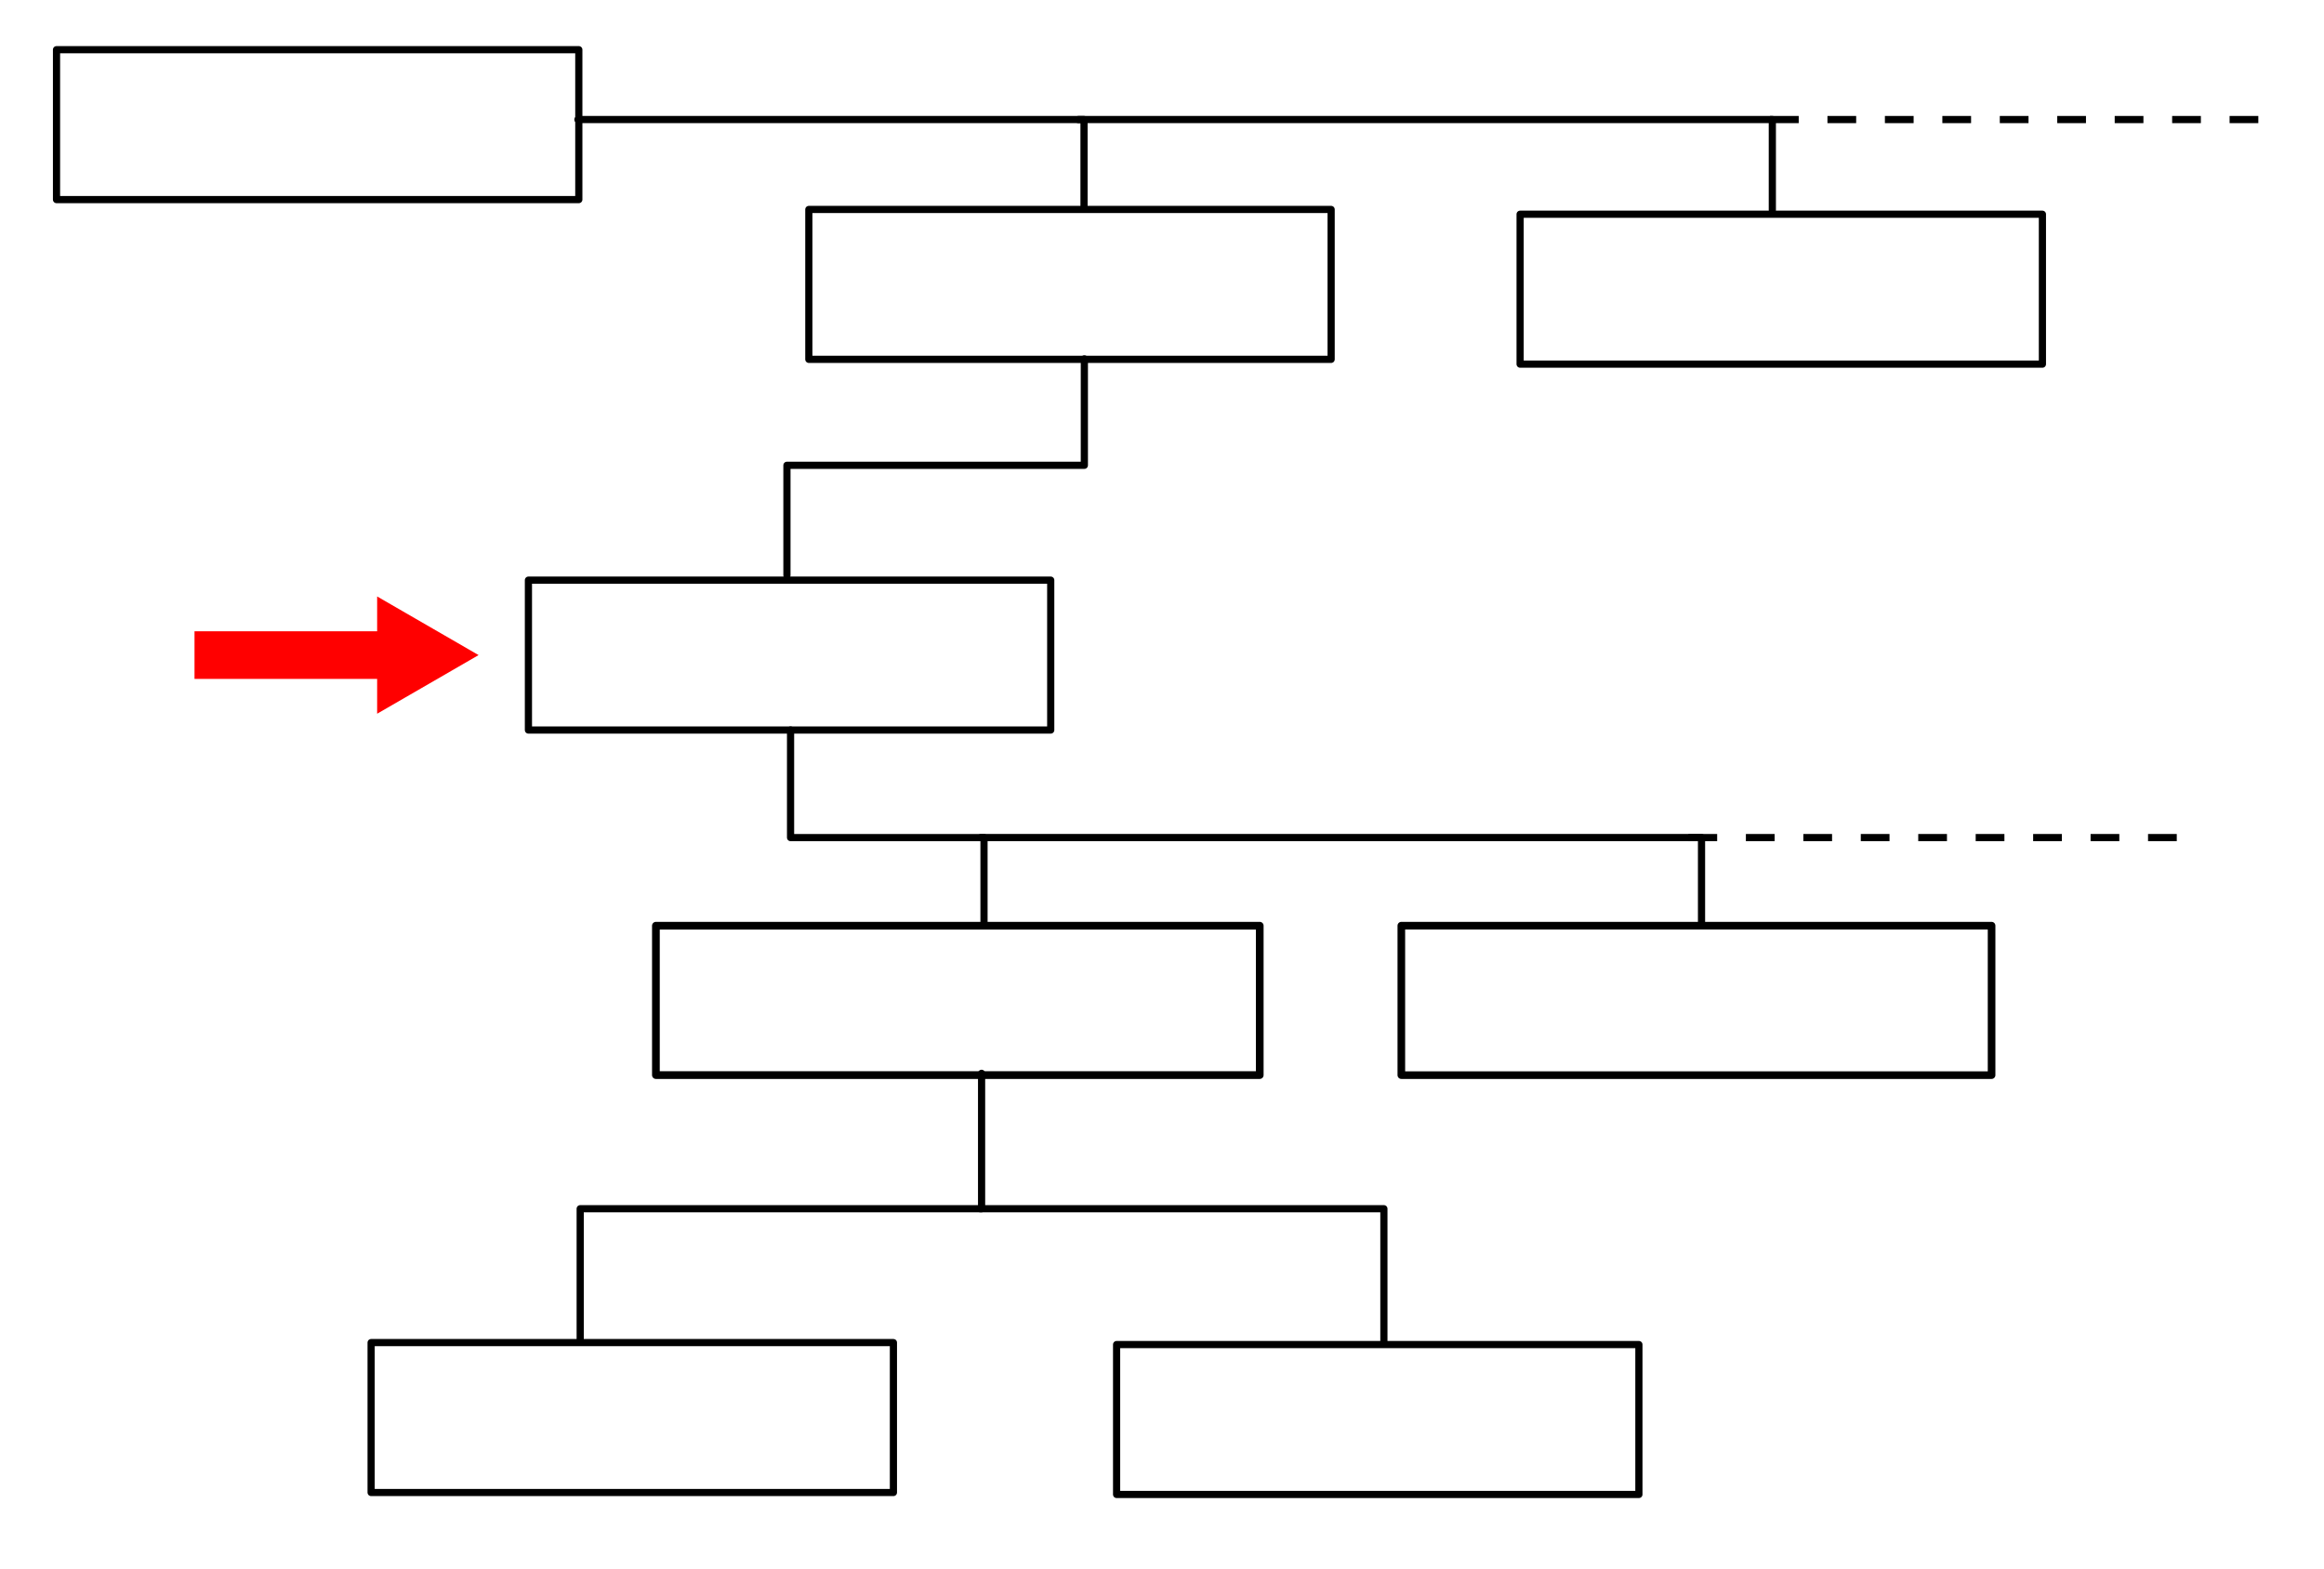
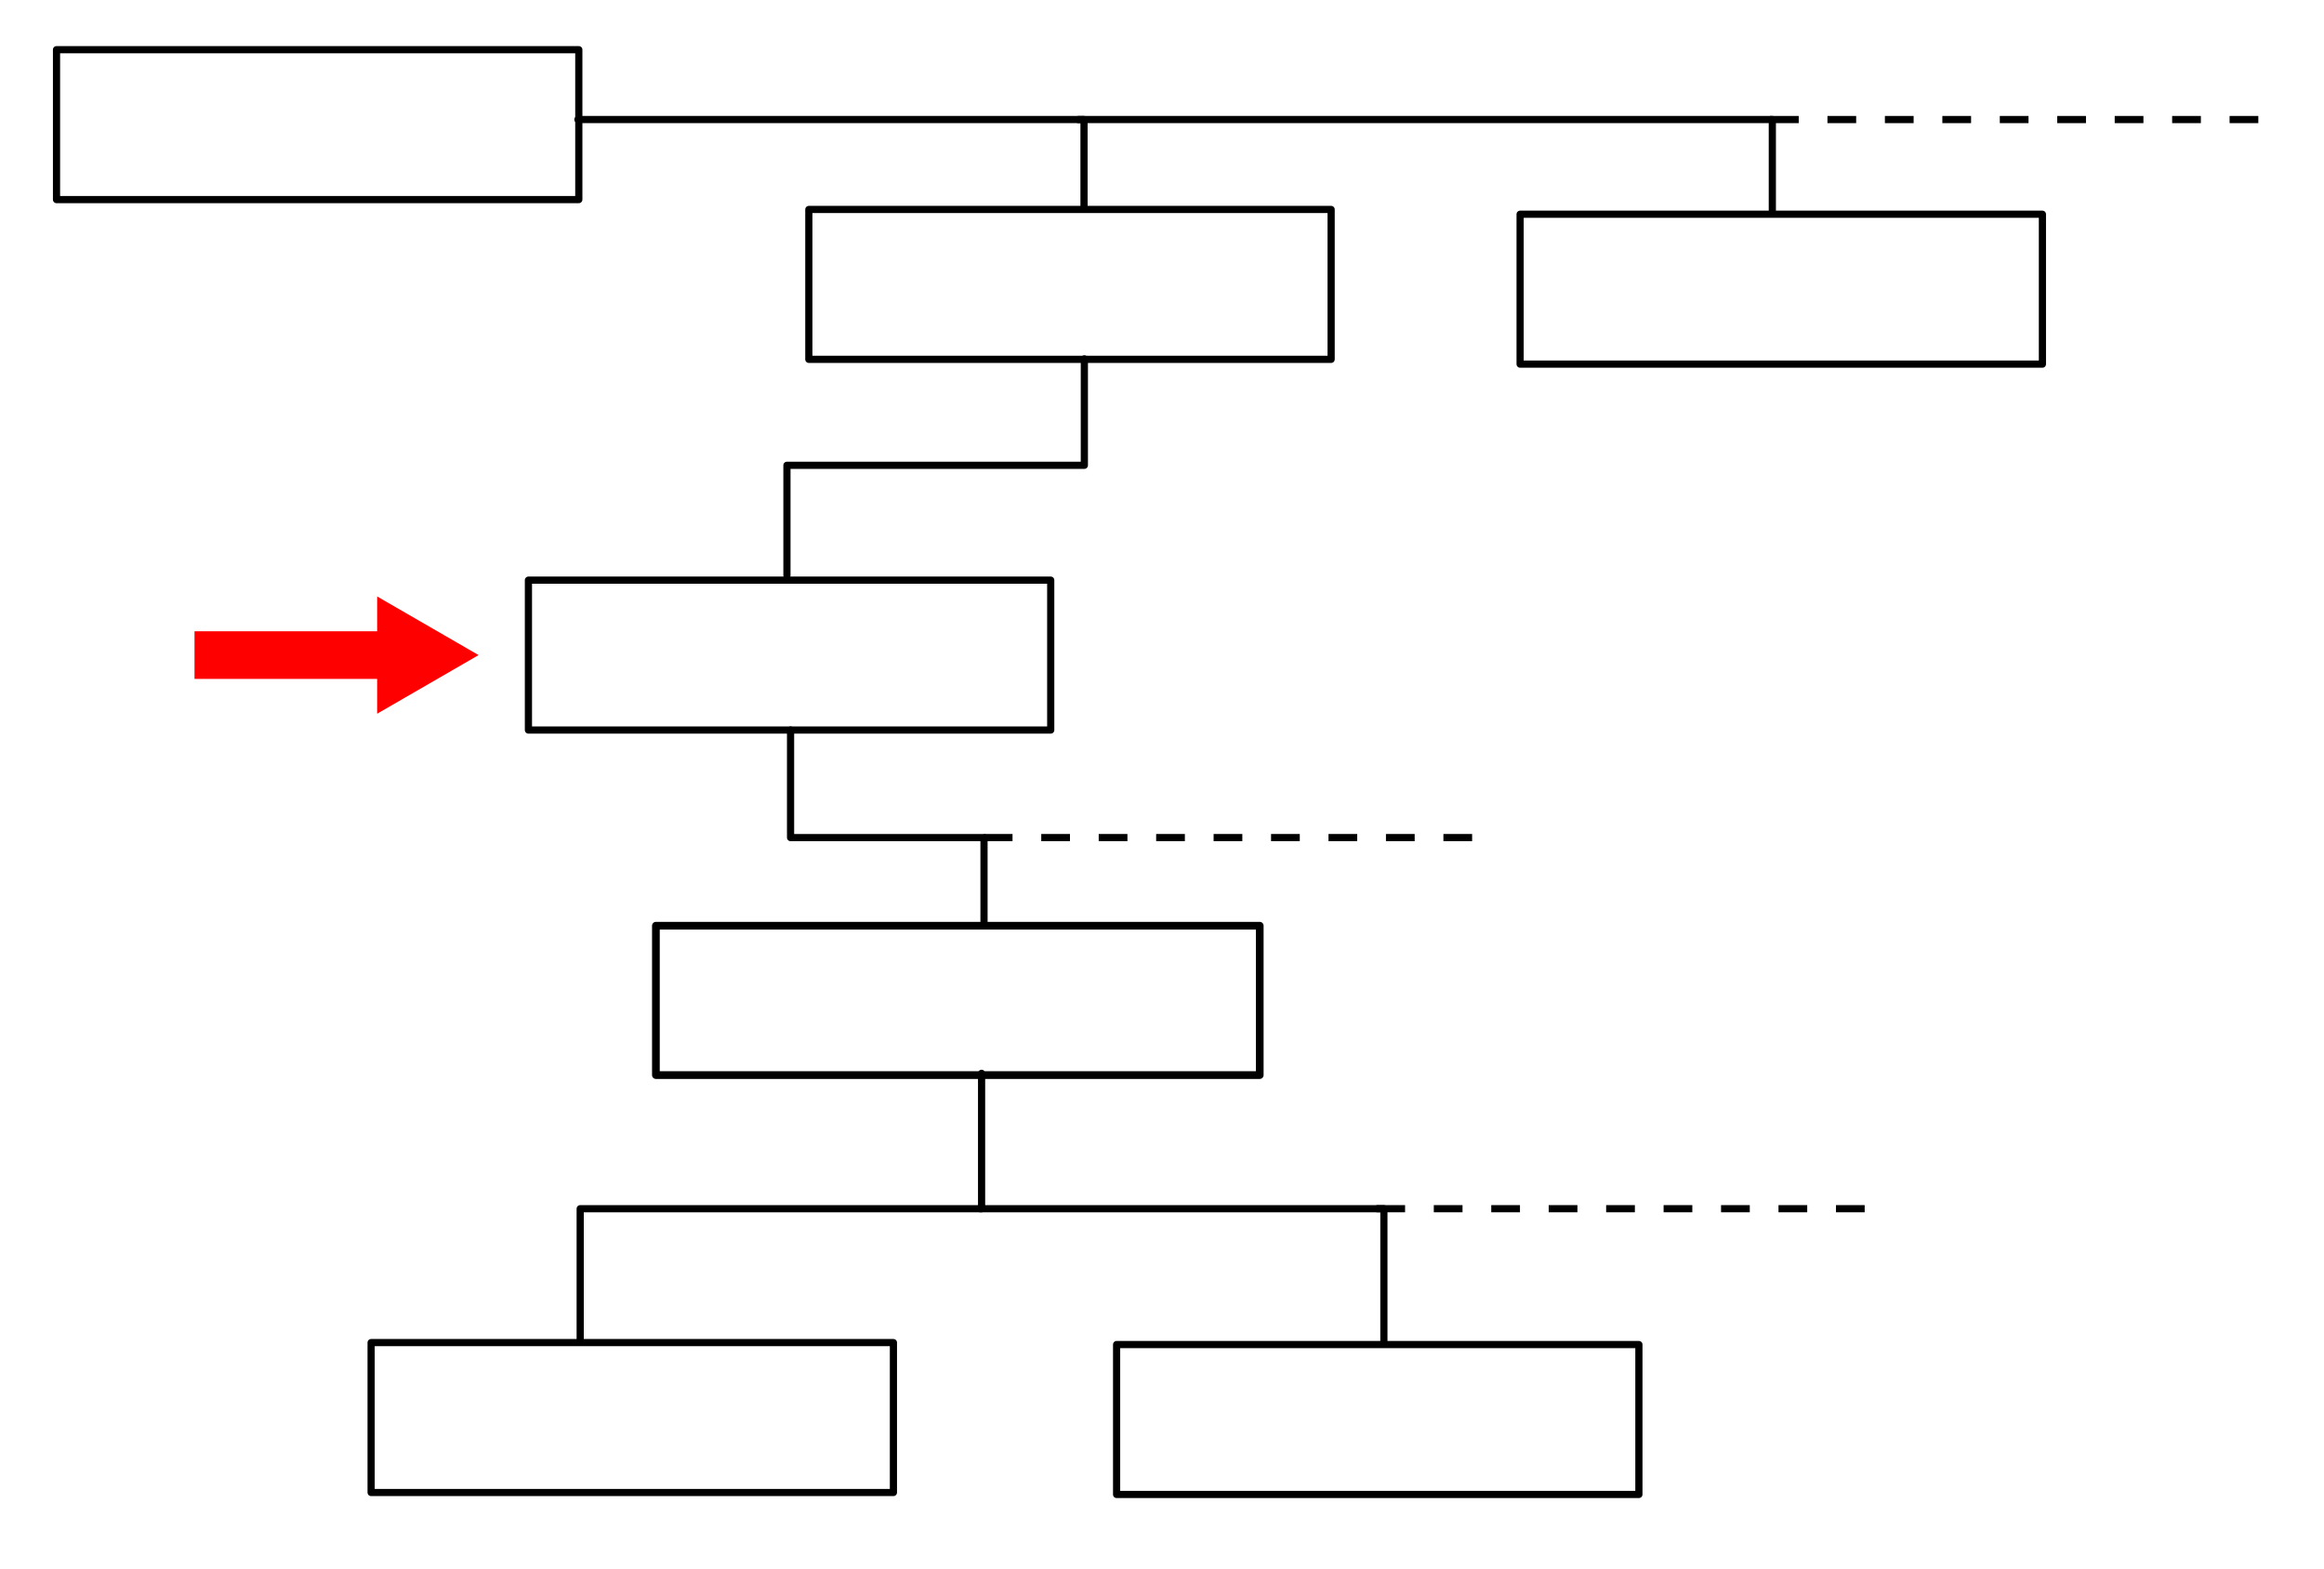
<svg xmlns="http://www.w3.org/2000/svg" width="274mm" height="185mm" viewBox="0 0 970.866 655.512" id="svg2" version="1.1">
  <defs id="defs4">
    <marker orient="auto" refY="0" refX="0" id="TriangleInS" style="overflow:visible">
      <path id="path4423" d="m 5.77,0 -8.65,5 0,-10 8.65,5 z" style="fill:#ff0000;fill-opacity:1;fill-rule:evenodd;stroke:#ff0000;stroke-width:1pt;stroke-opacity:1" transform="scale(-0.2,-0.2)" />
    </marker>
    <marker orient="auto" refY="0" refX="0" id="Arrow2Mstart" style="overflow:visible">
      <path id="path4308" style="fill:#000000;fill-opacity:1;fill-rule:evenodd;stroke:#000000;stroke-width:0.625;stroke-linejoin:round;stroke-opacity:1" d="M 8.719,4.034 -2.207,0.016 8.719,-4.002 c -1.745,2.372 -1.735,5.617 -6e-7,8.035 z" transform="scale(0.6,0.6)" />
    </marker>
    <marker orient="auto" refY="0" refX="0" id="DotL" style="overflow:visible">
      <path id="path4345" d="m -2.5,-1 c 0,2.76 -2.24,5 -5,5 -2.76,0 -5,-2.24 -5,-5 0,-2.76 2.24,-5 5,-5 2.76,0 5,2.24 5,5 z" style="fill:#000000;fill-opacity:1;fill-rule:evenodd;stroke:#000000;stroke-width:1pt;stroke-opacity:1" transform="matrix(0.8,0,0,0.8,5.92,0.8)" />
    </marker>
    <marker orient="auto" refY="0" refX="0" id="Arrow2Lstart" style="overflow:visible">
      <path id="path4302" style="fill:#000000;fill-opacity:1;fill-rule:evenodd;stroke:#000000;stroke-width:0.625;stroke-linejoin:round;stroke-opacity:1" d="M 8.719,4.034 -2.207,0.016 8.719,-4.002 c -1.745,2.372 -1.735,5.617 -6e-7,8.035 z" transform="matrix(1.1,0,0,1.1,1.1,0)" />
    </marker>
    <marker orient="auto" refY="0" refX="0" id="Arrow1Mstart" style="overflow:visible">
      <path id="path4290" d="M 0,0 5,-5 -12.5,0 5,5 0,0 Z" style="fill:#000000;fill-opacity:1;fill-rule:evenodd;stroke:#000000;stroke-width:1pt;stroke-opacity:1" transform="matrix(0.4,0,0,0.4,4,0)" />
    </marker>
    <marker orient="auto" refY="0" refX="0" id="Arrow1Lstart" style="overflow:visible">
      <path id="path4284" d="M 0,0 5,-5 -12.5,0 5,5 0,0 Z" style="fill:#000000;fill-opacity:1;fill-rule:evenodd;stroke:#000000;stroke-width:1pt;stroke-opacity:1" transform="matrix(0.8,0,0,0.8,10,0)" />
    </marker>
    <marker orient="auto" refY="0" refX="0" id="marker4560" style="overflow:visible">
      <path id="path4562" d="M 0,0 5,-5 -12.5,0 5,5 0,0 Z" style="fill:#000000;fill-opacity:1;fill-rule:evenodd;stroke:#000000;stroke-width:1pt;stroke-opacity:1" transform="matrix(-0.8,0,0,-0.8,-10,0)" />
    </marker>
    <marker orient="auto" refY="0" refX="0" id="Arrow1Lend" style="overflow:visible">
      <path id="path4287" d="M 0,0 5,-5 -12.5,0 5,5 0,0 Z" style="fill:#000000;fill-opacity:1;fill-rule:evenodd;stroke:#000000;stroke-width:1pt;stroke-opacity:1" transform="matrix(-0.8,0,0,-0.8,-10,0)" />
    </marker>
  </defs>
  <g id="layer1" transform="translate(0,-396.8505)">
    <rect style="opacity:1;fill:none;fill-opacity:1;fill-rule:nonzero;stroke:#000000;stroke-width:3;stroke-linecap:round;stroke-linejoin:round;stroke-miterlimit:4;stroke-dasharray:none;stroke-dashoffset:0;stroke-opacity:1" id="rect4136" width="218.193" height="62.629" x="23.61" y="417.611" />
    <flowRoot xml:space="preserve" id="flowRoot4138" style="font-style:normal;font-weight:normal;font-size:40px;line-height:125%;font-family:sans-serif;text-align:center;letter-spacing:0px;word-spacing:0px;text-anchor:middle;fill:#000000;fill-opacity:1;stroke:none;stroke-width:1px;stroke-linecap:butt;stroke-linejoin:miter;stroke-opacity:1" transform="translate(-22.85714,241.8817)">
      <flowRegion id="flowRegion4140">
        <rect id="rect4142" width="215.714" height="51.429" x="45.714" y="180.934" style="font-size:40px;text-align:center;text-anchor:middle" />
      </flowRegion>
      <flowPara id="flowPara4144">/</flowPara>
    </flowRoot>
    <rect y="484.36" x="337.896" height="62.629" width="218.193" id="rect4146" style="opacity:1;fill:none;fill-opacity:1;fill-rule:nonzero;stroke:#000000;stroke-width:3;stroke-linecap:round;stroke-linejoin:round;stroke-miterlimit:4;stroke-dasharray:none;stroke-dashoffset:0;stroke-opacity:1" />
    <flowRoot transform="translate(291.4286,307.5959)" style="font-style:normal;font-weight:normal;font-size:40px;line-height:125%;font-family:sans-serif;text-align:center;letter-spacing:0px;word-spacing:0px;text-anchor:middle;fill:#000000;fill-opacity:1;stroke:none;stroke-width:1px;stroke-linecap:butt;stroke-linejoin:miter;stroke-opacity:1" id="flowRoot4148" xml:space="preserve">
      <flowRegion id="flowRegion4150">
        <rect style="font-size:40px;text-align:center;text-anchor:middle" y="180.934" x="45.714" height="51.429" width="215.714" id="rect4152" />
      </flowRegion>
      <flowPara id="flowPara4154">home</flowPara>
    </flowRoot>
    <rect style="opacity:1;fill:none;fill-opacity:1;fill-rule:nonzero;stroke:#000000;stroke-width:3;stroke-linecap:round;stroke-linejoin:round;stroke-miterlimit:4;stroke-dasharray:none;stroke-dashoffset:0;stroke-opacity:1" id="rect4156" width="218.193" height="62.629" x="635.038" y="486.36" />
    <flowRoot xml:space="preserve" id="flowRoot4158" style="font-style:normal;font-weight:normal;font-size:40px;line-height:125%;font-family:sans-serif;text-align:center;letter-spacing:0px;word-spacing:0px;text-anchor:middle;fill:#000000;fill-opacity:1;stroke:none;stroke-width:1px;stroke-linecap:butt;stroke-linejoin:miter;stroke-opacity:1" transform="translate(588.5714,307.5959)">
      <flowRegion id="flowRegion4160">
        <rect id="rect4162" width="215.714" height="51.429" x="45.714" y="180.934" style="font-size:40px;text-align:center;text-anchor:middle" />
      </flowRegion>
      <flowPara id="flowPara4164">bin</flowPara>
    </flowRoot>
    <rect y="639.233" x="220.753" height="62.629" width="218.193" id="rect4166" style="opacity:1;fill:none;fill-opacity:1;fill-rule:nonzero;stroke:#000000;stroke-width:3;stroke-linecap:round;stroke-linejoin:round;stroke-miterlimit:4;stroke-dasharray:none;stroke-dashoffset:0;stroke-opacity:1" />
    <flowRoot transform="translate(174.2857,460.7793)" style="font-style:normal;font-weight:normal;font-size:40px;line-height:125%;font-family:sans-serif;text-align:center;letter-spacing:0px;word-spacing:0px;text-anchor:middle;fill:#000000;fill-opacity:1;stroke:none;stroke-width:1px;stroke-linecap:butt;stroke-linejoin:miter;stroke-opacity:1" id="flowRoot4168" xml:space="preserve">
      <flowRegion id="flowRegion4170">
        <rect style="font-size:40px;text-align:center;text-anchor:middle" y="180.934" x="45.714" height="51.429" width="215.714" id="rect4172" />
      </flowRegion>
      <flowPara id="flowPara4174">jmonlong</flowPara>
    </flowRoot>
    <rect style="opacity:1;fill:none;fill-opacity:1;fill-rule:nonzero;stroke:#000000;stroke-width:3.22;stroke-linecap:round;stroke-linejoin:round;stroke-miterlimit:4;stroke-dasharray:none;stroke-dashoffset:0;stroke-opacity:1" id="rect4176" width="252.259" height="62.409" x="274.006" y="783.613" />
-     <flowRoot xml:space="preserve" id="flowRoot4178" style="font-style:normal;font-weight:normal;font-size:40px;line-height:125%;font-family:sans-serif;text-align:center;letter-spacing:0px;word-spacing:0px;text-anchor:middle;fill:#000000;fill-opacity:1;stroke:none;stroke-width:1px;stroke-linecap:butt;stroke-linejoin:miter;stroke-opacity:1" transform="translate(231.4286,606.7388)">
+     <flowRoot xml:space="preserve" id="flowRoot4178" style="font-size:40px;font-style:normal;font-weight:normal;text-align:center;line-height:125%;letter-spacing:0px;word-spacing:0px;text-anchor:middle;fill:#000000;fill-opacity:1;stroke:none;font-family:sans-serif" transform="translate(407.1951,781.4952)">
      <flowRegion id="flowRegion4180">
        <rect id="rect4182" width="244.286" height="51.429" x="45.714" y="180.934" style="font-size:40px;text-align:center;text-anchor:middle" />
      </flowRegion>
-       <flowPara id="flowPara4184">Documents</flowPara>
-     </flowRoot>
-     <rect y="783.595" x="585.416" height="62.445" width="246.58" id="rect4186" style="opacity:1;fill:none;fill-opacity:1;fill-rule:nonzero;stroke:#000000;stroke-width:3.184;stroke-linecap:round;stroke-linejoin:round;stroke-miterlimit:4;stroke-dasharray:none;stroke-dashoffset:0;stroke-opacity:1" />
-     <flowRoot transform="translate(538.8572,606.7388)" style="font-style:normal;font-weight:normal;font-size:40px;line-height:125%;font-family:sans-serif;text-align:center;letter-spacing:0px;word-spacing:0px;text-anchor:middle;fill:#000000;fill-opacity:1;stroke:none;stroke-width:1px;stroke-linecap:butt;stroke-linejoin:miter;stroke-opacity:1" id="flowRoot4188" xml:space="preserve">
-       <flowRegion id="flowRegion4190">
-         <rect style="font-size:40px;text-align:center;text-anchor:middle" y="180.934" x="45.714" height="51.429" width="250" id="rect4192" />
-       </flowRegion>
-       <flowPara id="flowPara4194">Downloads</flowPara>
+       <flowPara id="flowPara4184">linux</flowPara>
    </flowRoot>
    <rect y="957.789" x="155.038" height="62.629" width="218.193" id="rect4206" style="opacity:1;fill:none;fill-opacity:1;fill-rule:nonzero;stroke:#000000;stroke-width:3;stroke-linecap:round;stroke-linejoin:round;stroke-miterlimit:4;stroke-dasharray:none;stroke-dashoffset:0;stroke-opacity:1" />
-     <flowRoot transform="translate(108.5714,781.0245)" style="font-style:normal;font-weight:normal;font-size:40px;line-height:125%;font-family:sans-serif;text-align:center;letter-spacing:0px;word-spacing:0px;text-anchor:middle;fill:#000000;fill-opacity:1;stroke:none;stroke-width:1px;stroke-linecap:butt;stroke-linejoin:miter;stroke-opacity:1" id="flowRoot4208" xml:space="preserve">
+     <flowRoot transform="translate(246.9624,604.2478)" style="font-size:40px;font-style:normal;font-weight:normal;text-align:center;line-height:125%;letter-spacing:0px;word-spacing:0px;text-anchor:middle;fill:#000000;fill-opacity:1;stroke:none;font-family:sans-serif" id="flowRoot4208" xml:space="preserve">
      <flowRegion id="flowRegion4210">
        <rect style="font-size:40px;text-align:center;text-anchor:middle" y="180.934" x="45.714" height="51.429" width="215.714" id="rect4212" />
      </flowRegion>
      <flowPara id="flowPara4214">workshop</flowPara>
    </flowRoot>
    <rect style="opacity:1;fill:none;fill-opacity:1;fill-rule:nonzero;stroke:#000000;stroke-width:3;stroke-linecap:round;stroke-linejoin:round;stroke-miterlimit:4;stroke-dasharray:none;stroke-dashoffset:0;stroke-opacity:1" id="rect4216" width="218.193" height="62.629" x="466.467" y="958.609" />
-     <flowRoot xml:space="preserve" id="flowRoot4218" style="font-style:normal;font-weight:normal;font-size:40px;line-height:125%;font-family:sans-serif;text-align:center;letter-spacing:0px;word-spacing:0px;text-anchor:middle;fill:#000000;fill-opacity:1;stroke:none;stroke-width:1px;stroke-linecap:butt;stroke-linejoin:miter;stroke-opacity:1" transform="translate(420,781.0245)">
+     <flowRoot xml:space="preserve" id="flowRoot4218" style="font-size:40px;font-style:normal;font-weight:normal;text-align:center;line-height:125%;letter-spacing:0px;word-spacing:0px;text-anchor:middle;fill:#000000;fill-opacity:1;stroke:none;font-family:sans-serif" transform="translate(109.8832,781.0245)">
      <flowRegion id="flowRegion4220">
        <rect id="rect4222" width="215.714" height="51.429" x="45.714" y="180.934" style="font-size:40px;text-align:center;text-anchor:middle" />
      </flowRegion>
-       <flowPara id="flowPara4224">projects</flowPara>
+       <flowPara id="flowPara4224">raw_reads</flowPara>
    </flowRoot>
    <path style="fill:none;fill-rule:evenodd;stroke:#000000;stroke-width:3;stroke-linecap:round;stroke-linejoin:round;stroke-miterlimit:4;stroke-dasharray:none;stroke-opacity:1" d="m 241.429,446.799 211.429,0 0,37.143" id="path4254" />
    <path style="fill:none;fill-rule:evenodd;stroke:#000000;stroke-width:3;stroke-linecap:round;stroke-linejoin:round;stroke-miterlimit:4;stroke-dasharray:none;stroke-opacity:1" d="m 450.491,446.799 289.914,0 0,37.881" id="path4256" />
    <path style="fill:none;fill-rule:evenodd;stroke:#000000;stroke-width:3;stroke-linecap:round;stroke-linejoin:round;stroke-miterlimit:4;stroke-dasharray:none;stroke-opacity:1" d="m 452.996,546.804 0,44.447 -124.249,0 0,45.962" id="path4258" />
    <path style="fill:none;fill-rule:evenodd;stroke:#000000;stroke-width:3;stroke-linecap:round;stroke-linejoin:round;stroke-miterlimit:4;stroke-dasharray:none;stroke-opacity:1" d="m 330.263,701.842 0,44.952 80.812,0 0,36.365" id="path4260" />
-     <path style="fill:none;fill-rule:evenodd;stroke:#000000;stroke-width:3;stroke-linecap:round;stroke-linejoin:round;stroke-miterlimit:4;stroke-dasharray:none;stroke-opacity:1" d="m 409.797,746.771 301.025,0 0,36.871" id="path4262" />
    <path style="fill:none;fill-rule:evenodd;stroke:#000000;stroke-width:3;stroke-linecap:round;stroke-linejoin:round;stroke-miterlimit:4;stroke-dasharray:none;stroke-opacity:1" d="m 410.065,845.284 0,56.569 -167.685,0 0,55.053" id="path4264" />
    <path style="fill:none;fill-rule:evenodd;stroke:#000000;stroke-width:3;stroke-linecap:round;stroke-linejoin:round;stroke-miterlimit:4;stroke-dasharray:none;stroke-opacity:1" d="m 409.434,901.852 168.695,0 0,56.569" id="path4266" />
    <path style="fill:none;fill-rule:evenodd;stroke:#000000;stroke-width:3;stroke-linecap:butt;stroke-linejoin:miter;stroke-miterlimit:4;stroke-dasharray:12, 12;stroke-dashoffset:0;stroke-opacity:1" d="m 739.429,446.799 210.714,0" id="path4268" />
-     <path id="path4272" d="m 705.357,746.791 210.714,0" style="fill:none;fill-rule:evenodd;stroke:#000000;stroke-width:3;stroke-linecap:butt;stroke-linejoin:miter;stroke-miterlimit:4;stroke-dasharray:12, 12;stroke-dashoffset:0;stroke-opacity:1" />
+     <path id="path4272" d="m 410.99,746.791 210.714,0" style="fill:none;stroke:#000000;stroke-width:3;stroke-linecap:butt;stroke-linejoin:miter;stroke-miterlimit:4;stroke-opacity:1;stroke-dasharray:12, 12;stroke-dashoffset:0" />
    <path style="fill:none;fill-rule:evenodd;stroke:#ff0000;stroke-width:19.9;stroke-linecap:butt;stroke-linejoin:miter;stroke-miterlimit:4;stroke-dasharray:none;stroke-opacity:1;marker-start:url(#TriangleInS)" d="m 171.669,670.548 -90.409,0" id="path4278" />
+     <path style="fill:none;stroke:#000000;stroke-width:3;stroke-linecap:butt;stroke-linejoin:miter;stroke-miterlimit:4;stroke-opacity:1;stroke-dasharray:12, 12;stroke-dashoffset:0" d="m 574.981,901.846 210.714,0" id="path3048" />
  </g>
</svg>
